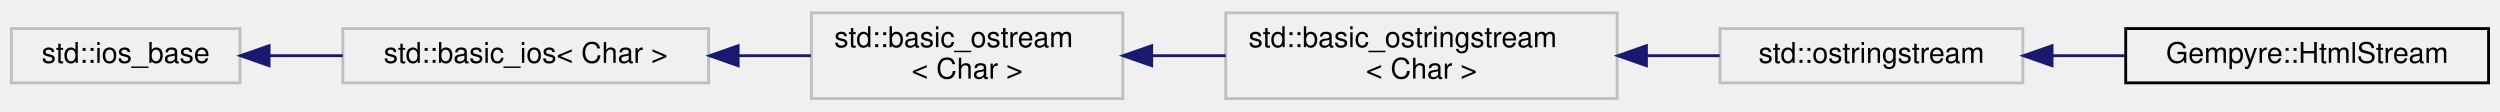
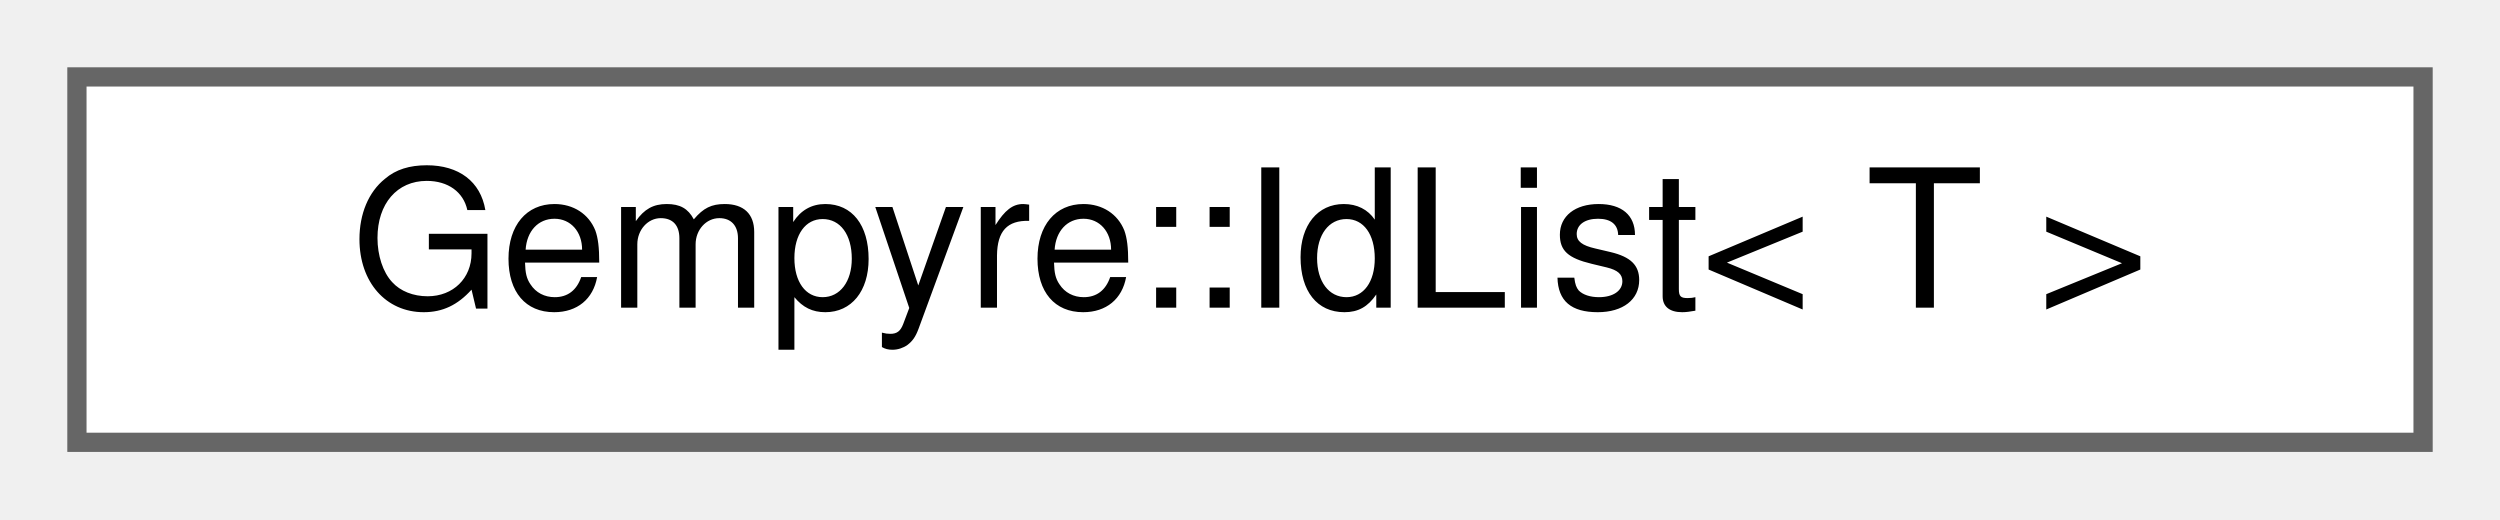
- <svg xmlns="http://www.w3.org/2000/svg" xmlns:xlink="http://www.w3.org/1999/xlink" width="875pt" height="39pt" viewBox="0.00 0.00 875.00 39.00">
-   <g id="graph0" class="graph" transform="scale(1 1) rotate(0) translate(4 35)">
-     <g id="node1" class="node">
-       <g id="a_node1">
-         <a xlink:title=" ">
-           <polygon fill="none" stroke="#bfbfbf" points="0,-6 0,-25 80,-25 80,-6 0,-6" />
-           <text text-anchor="middle" x="40" y="-13" font-family="Helvetica,sans-Serif" font-size="10.00">std::ios_base</text>
+ <svg xmlns="http://www.w3.org/2000/svg" xmlns:xlink="http://www.w3.org/1999/xlink" width="130pt" height="27pt" viewBox="0.00 0.00 130.00 27.00">
+   <g id="graph0" class="graph" transform="scale(1 1) rotate(0) translate(4 23)">
+     <g id="Node000000" class="node">
+       <g id="a_Node000000">
+         <a xlink:href="classGempyre_1_1IdList.html" target="_top" xlink:title=" ">
+           <polygon fill="white" stroke="#666666" points="122,-19 0,-19 0,0 122,0 122,-19" />
+           <text text-anchor="middle" x="61" y="-7" font-family="Helvetica,sans-Serif" font-size="10.00">Gempyre::IdList&lt; T &gt;</text>
        </a>
      </g>
    </g>
-     <g id="node2" class="node">
-       <g id="a_node2">
-         <a xlink:title=" ">
-           <polygon fill="none" stroke="#bfbfbf" points="116,-6 116,-25 244,-25 244,-6 116,-6" />
-           <text text-anchor="middle" x="180" y="-13" font-family="Helvetica,sans-Serif" font-size="10.00">std::basic_ios&lt; Char &gt;</text>
-         </a>
-       </g>
-     </g>
-     <g id="edge1" class="edge">
-       <path fill="none" stroke="midnightblue" d="M90.41,-15.5C98.7,-15.5 107.4,-15.5 115.97,-15.5" />
-       <polygon fill="midnightblue" stroke="midnightblue" points="90.18,-12 80.18,-15.5 90.18,-19 90.18,-12" />
-     </g>
-     <g id="node3" class="node">
-       <g id="a_node3">
-         <a xlink:title=" ">
-           <polygon fill="none" stroke="#bfbfbf" points="280,-0.5 280,-30.5 389,-30.5 389,-0.5 280,-0.5" />
-           <text text-anchor="start" x="288" y="-18.5" font-family="Helvetica,sans-Serif" font-size="10.00">std::basic_ostream</text>
-           <text text-anchor="middle" x="334.5" y="-7.5" font-family="Helvetica,sans-Serif" font-size="10.00">&lt; Char &gt;</text>
-         </a>
-       </g>
-     </g>
-     <g id="edge2" class="edge">
-       <path fill="none" stroke="midnightblue" d="M254.37,-15.5C262.94,-15.5 271.56,-15.5 279.8,-15.5" />
-       <polygon fill="midnightblue" stroke="midnightblue" points="254.35,-12 244.35,-15.5 254.35,-19 254.35,-12" />
-     </g>
-     <g id="node4" class="node">
-       <g id="a_node4">
-         <a xlink:title=" ">
-           <polygon fill="none" stroke="#bfbfbf" points="425,-0.5 425,-30.5 562,-30.5 562,-0.5 425,-0.5" />
-           <text text-anchor="start" x="433" y="-18.5" font-family="Helvetica,sans-Serif" font-size="10.00">std::basic_ostringstream</text>
-           <text text-anchor="middle" x="493.5" y="-7.5" font-family="Helvetica,sans-Serif" font-size="10.00">&lt; Char &gt;</text>
-         </a>
-       </g>
-     </g>
-     <g id="edge3" class="edge">
-       <path fill="none" stroke="midnightblue" d="M399.28,-15.5C407.75,-15.5 416.46,-15.5 424.99,-15.5" />
-       <polygon fill="midnightblue" stroke="midnightblue" points="399.09,-12 389.09,-15.5 399.09,-19 399.09,-12" />
-     </g>
-     <g id="node5" class="node">
-       <g id="a_node5">
-         <a xlink:title=" ">
-           <polygon fill="none" stroke="#bfbfbf" points="598,-6 598,-25 704,-25 704,-6 598,-6" />
-           <text text-anchor="middle" x="651" y="-13" font-family="Helvetica,sans-Serif" font-size="10.00">std::ostringstream</text>
-         </a>
-       </g>
-     </g>
-     <g id="edge4" class="edge">
-       <path fill="none" stroke="midnightblue" d="M572.38,-15.5C581.04,-15.5 589.69,-15.5 597.91,-15.5" />
-       <polygon fill="midnightblue" stroke="midnightblue" points="572.25,-12 562.25,-15.5 572.25,-19 572.25,-12" />
-     </g>
-     <g id="node6" class="node">
-       <g id="a_node6">
-         <a xlink:href="classGempyre_1_1HtmlStream.html" target="_top" xlink:title=" ">
-           <polygon fill="none" stroke="black" points="740,-6 740,-25 867,-25 867,-6 740,-6" />
-           <text text-anchor="middle" x="803.5" y="-13" font-family="Helvetica,sans-Serif" font-size="10.00">Gempyre::HtmlStream</text>
-         </a>
-       </g>
-     </g>
-     <g id="edge5" class="edge">
-       <path fill="none" stroke="midnightblue" d="M714.32,-15.5C722.72,-15.5 731.35,-15.5 739.75,-15.5" />
-       <polygon fill="midnightblue" stroke="midnightblue" points="714.22,-12 704.22,-15.5 714.22,-19 714.22,-12" />
-     </g>
  </g>
</svg>
